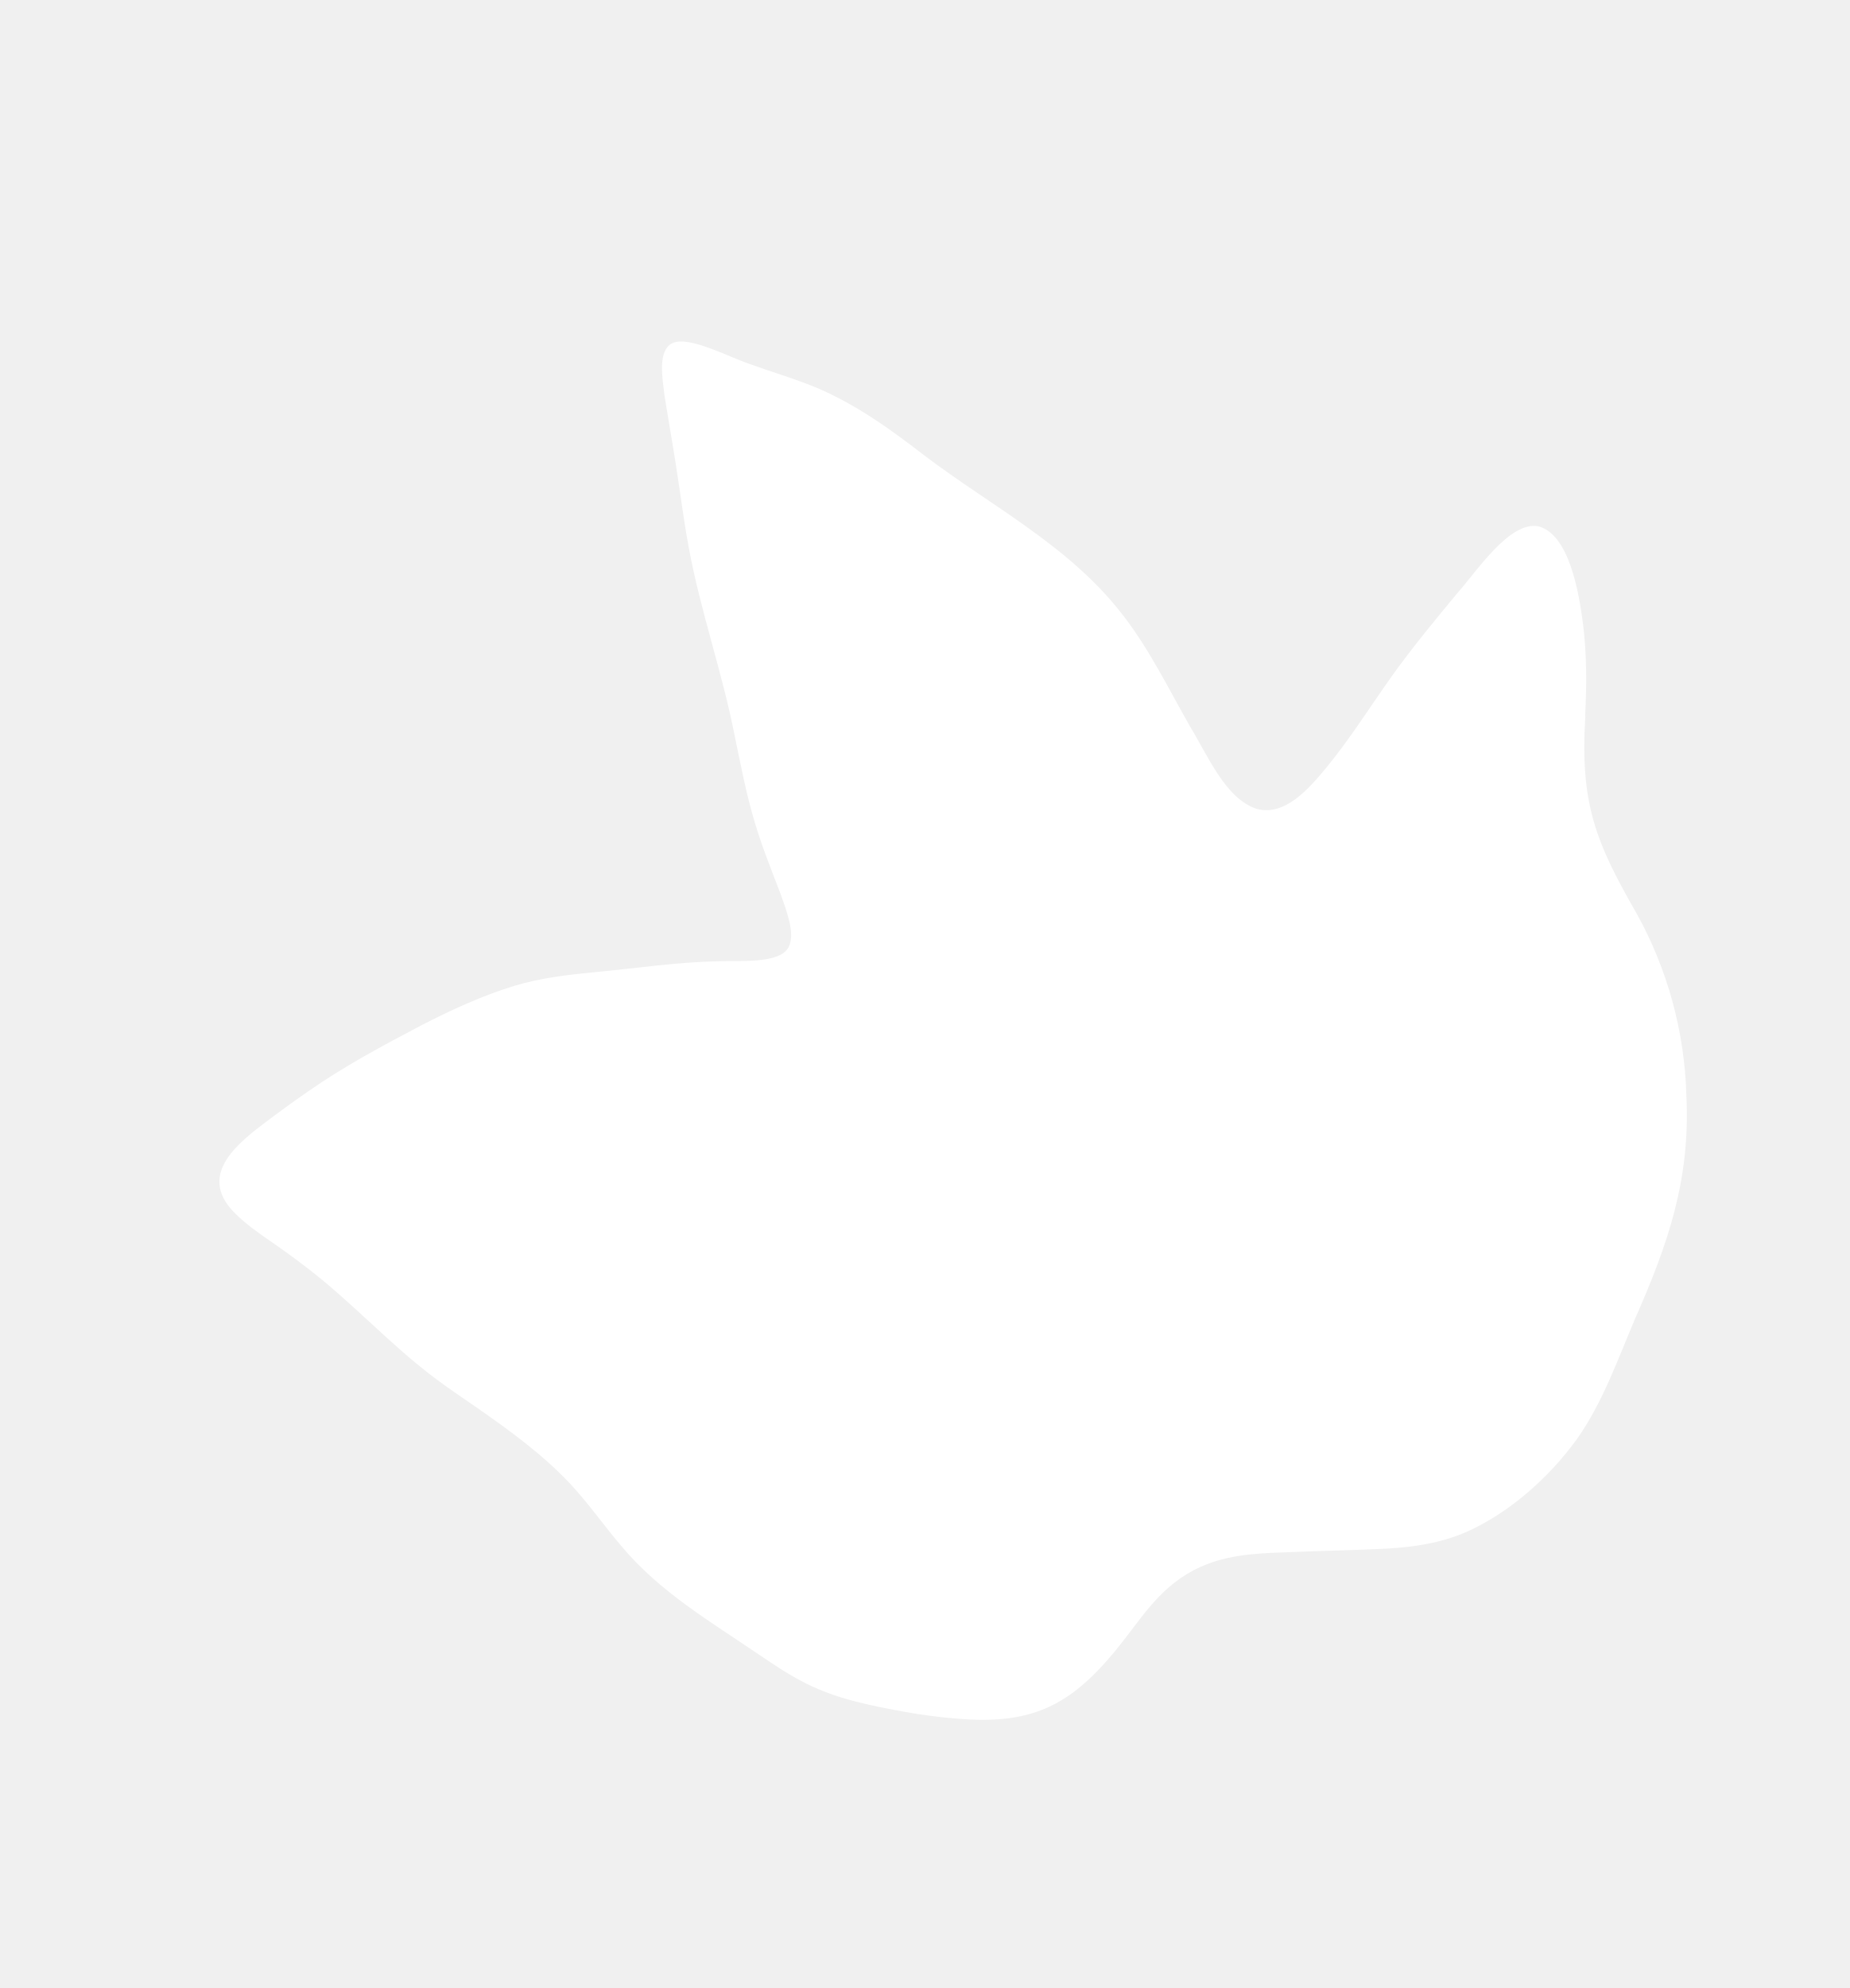
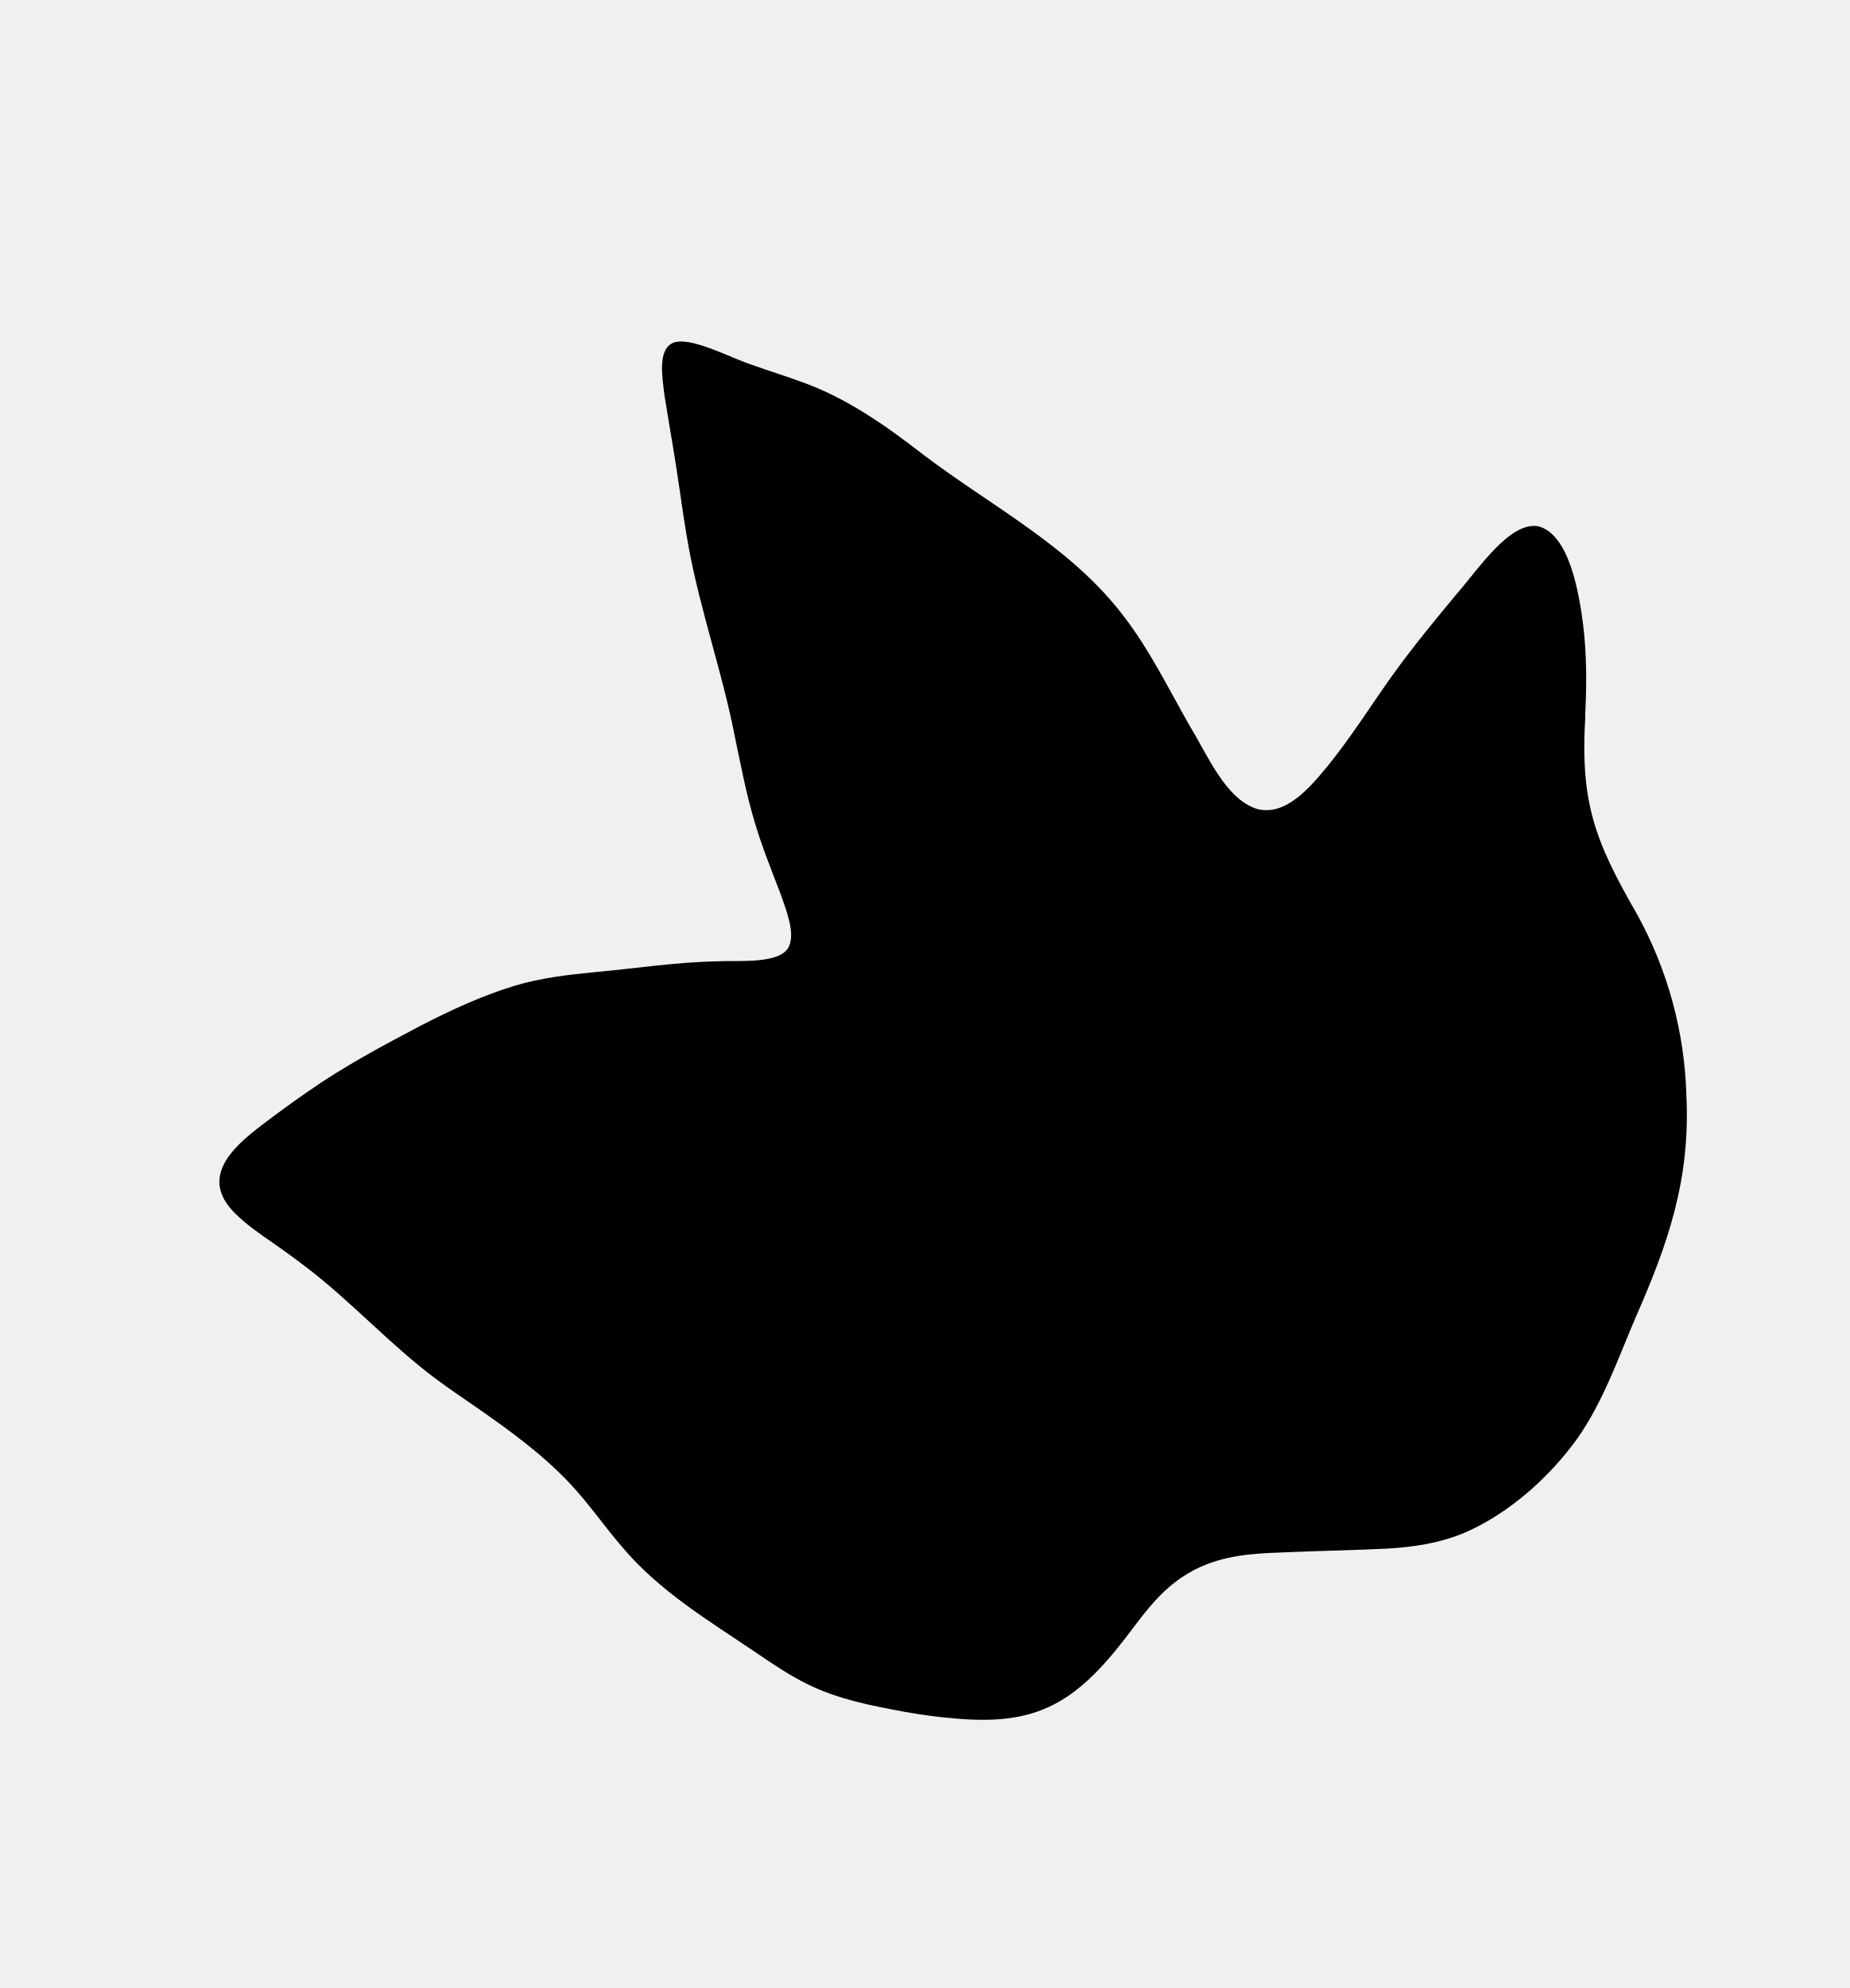
<svg xmlns="http://www.w3.org/2000/svg" id="Layer_1" data-name="Layer 1" viewBox="0 0 196.52 211.2">
  <defs>
    <style>
      .cls-1 {
-         fill: #fff;
+         fill: currentColor;
      }
    </style>
  </defs>
  <path class="cls-1" d="M168.44,76.06c.17-3.24.18-6.51-.22-9.74-.43-3.33-1.46-9.56-4.76-10.41-3.06-.55-6.47,4.71-8.63,7.14-2.38,2.87-4.75,5.74-6.93,8.78-2.29,3.22-4.41,6.61-6.91,9.66-1.87,2.26-4.43,5.27-7.46,4.44-3.33-1.1-5.18-5.66-7.09-8.78-2.24-3.93-4.25-8.06-6.99-11.63-5.63-7.44-14-11.66-21.21-17.12-4.05-3.14-8.24-6.11-13.02-7.81-1.74-.65-3.52-1.18-5.27-1.82-2.22-.68-6.73-3.19-8.53-2.3-1.57.81-1.02,3.75-.8,5.61.5,3.13,1.11,6.49,1.56,9.69.31,2.13.61,4.25,1,6.36,1.25,6.8,3.57,13.28,4.89,20.05.65,3.1,1.23,6.22,2.15,9.24.77,2.6,1.8,5.12,2.76,7.64.59,1.72,1.54,4.06.84,5.52-.92,1.91-5.48,1.42-7.51,1.55-4.29.06-8.68.74-13,1.14-2.92.28-5.85.61-8.67,1.47-3.41,1.04-6.68,2.55-9.87,4.19-4.11,2.16-8.21,4.35-12.06,7.04-1.65,1.14-3.29,2.34-4.88,3.55-3.23,2.45-6.7,5.67-2.76,9.47,1.08,1.07,2.5,2.07,3.81,2.97,1.24.86,2.48,1.75,3.68,2.68,4.81,3.66,8.94,8.27,13.8,11.88,1.4,1.04,2.85,2.02,4.29,3.01,3.48,2.42,6.97,4.95,9.92,8.08,1.95,2.08,3.6,4.47,5.46,6.64,4.04,4.85,9.44,8.01,14.53,11.47,1.68,1.14,3.37,2.28,5.18,3.17,3.28,1.64,6.91,2.33,10.5,2.99,1.76.31,3.53.55,5.31.69,8.5.77,12.67-1.57,18.04-8.55,1.15-1.5,2.26-3.05,3.56-4.39,1.46-1.53,3.2-2.72,5.07-3.44,2.93-1.14,5.96-1.19,9.22-1.31,3.3-.14,6.65-.19,9.94-.36,2.85-.16,5.68-.59,8.33-1.72,4.58-2,8.91-5.8,11.93-10.02,2.68-3.83,4.27-8.36,6.11-12.69,3.49-7.92,5.88-14.75,5.45-23.67-.18-6.81-2.01-13.45-5.26-19.32-4.45-7.75-6.04-11.78-5.48-21.03v-.03Z" />
</svg>
